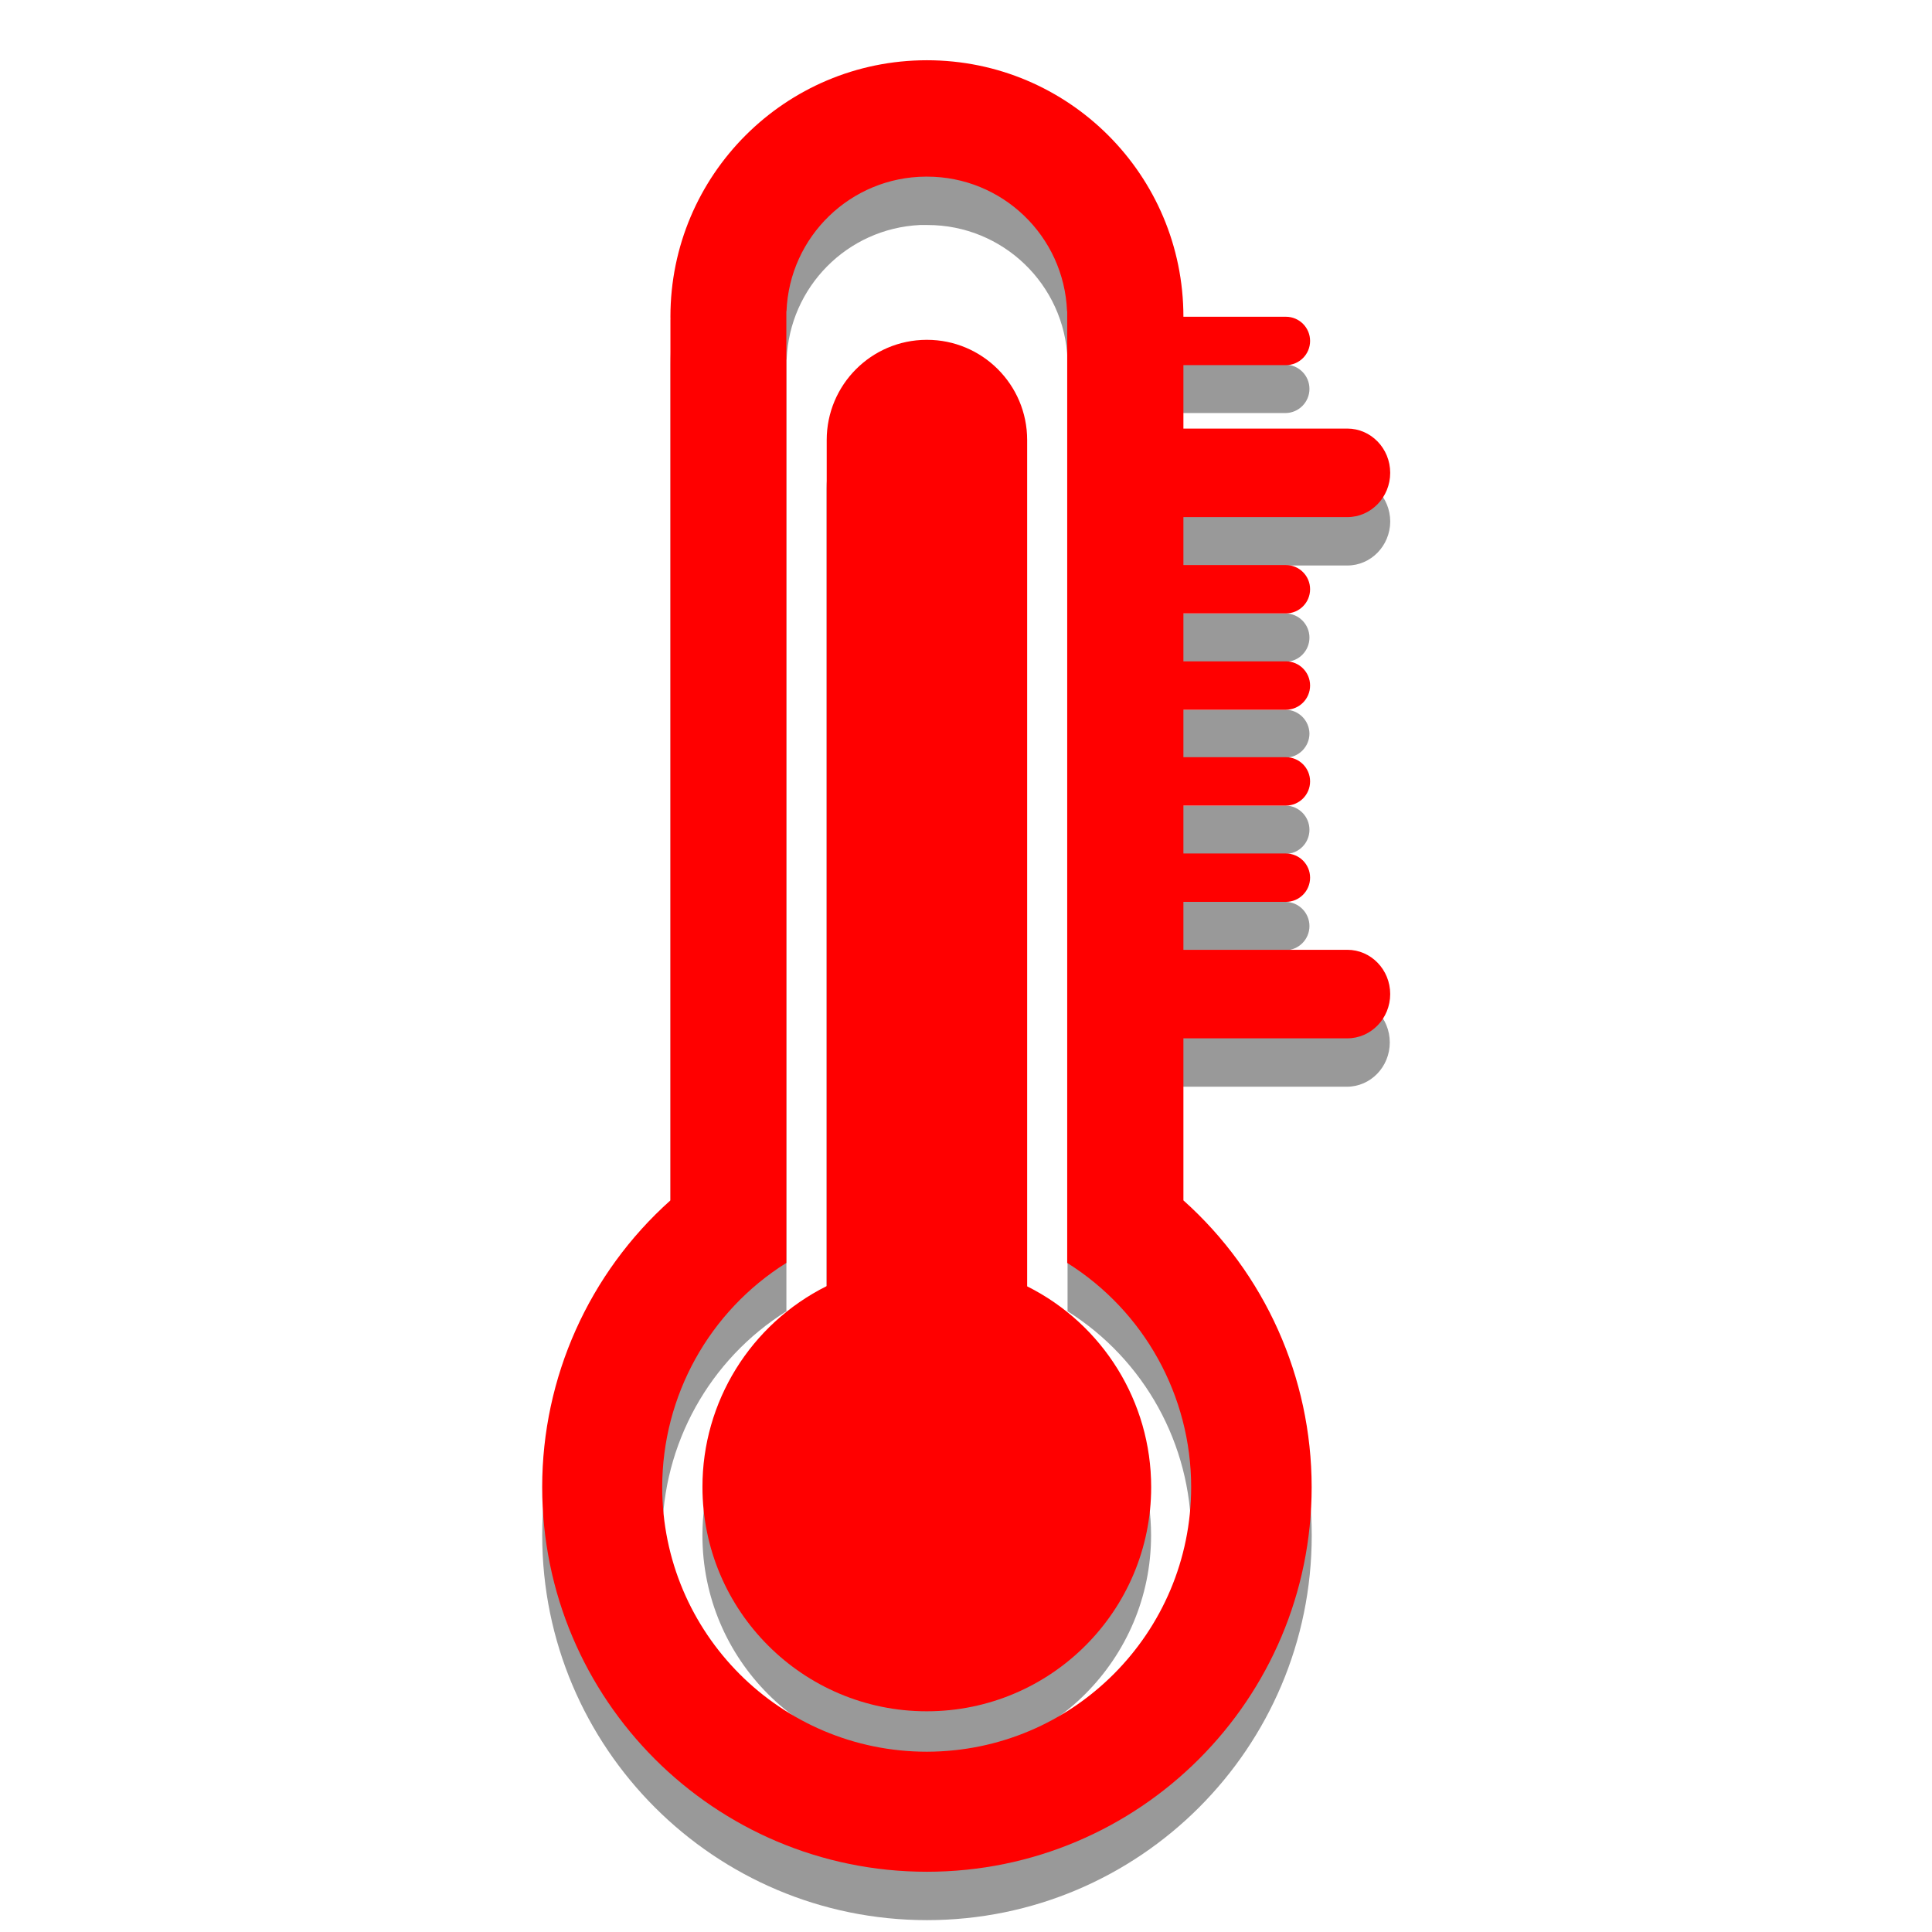
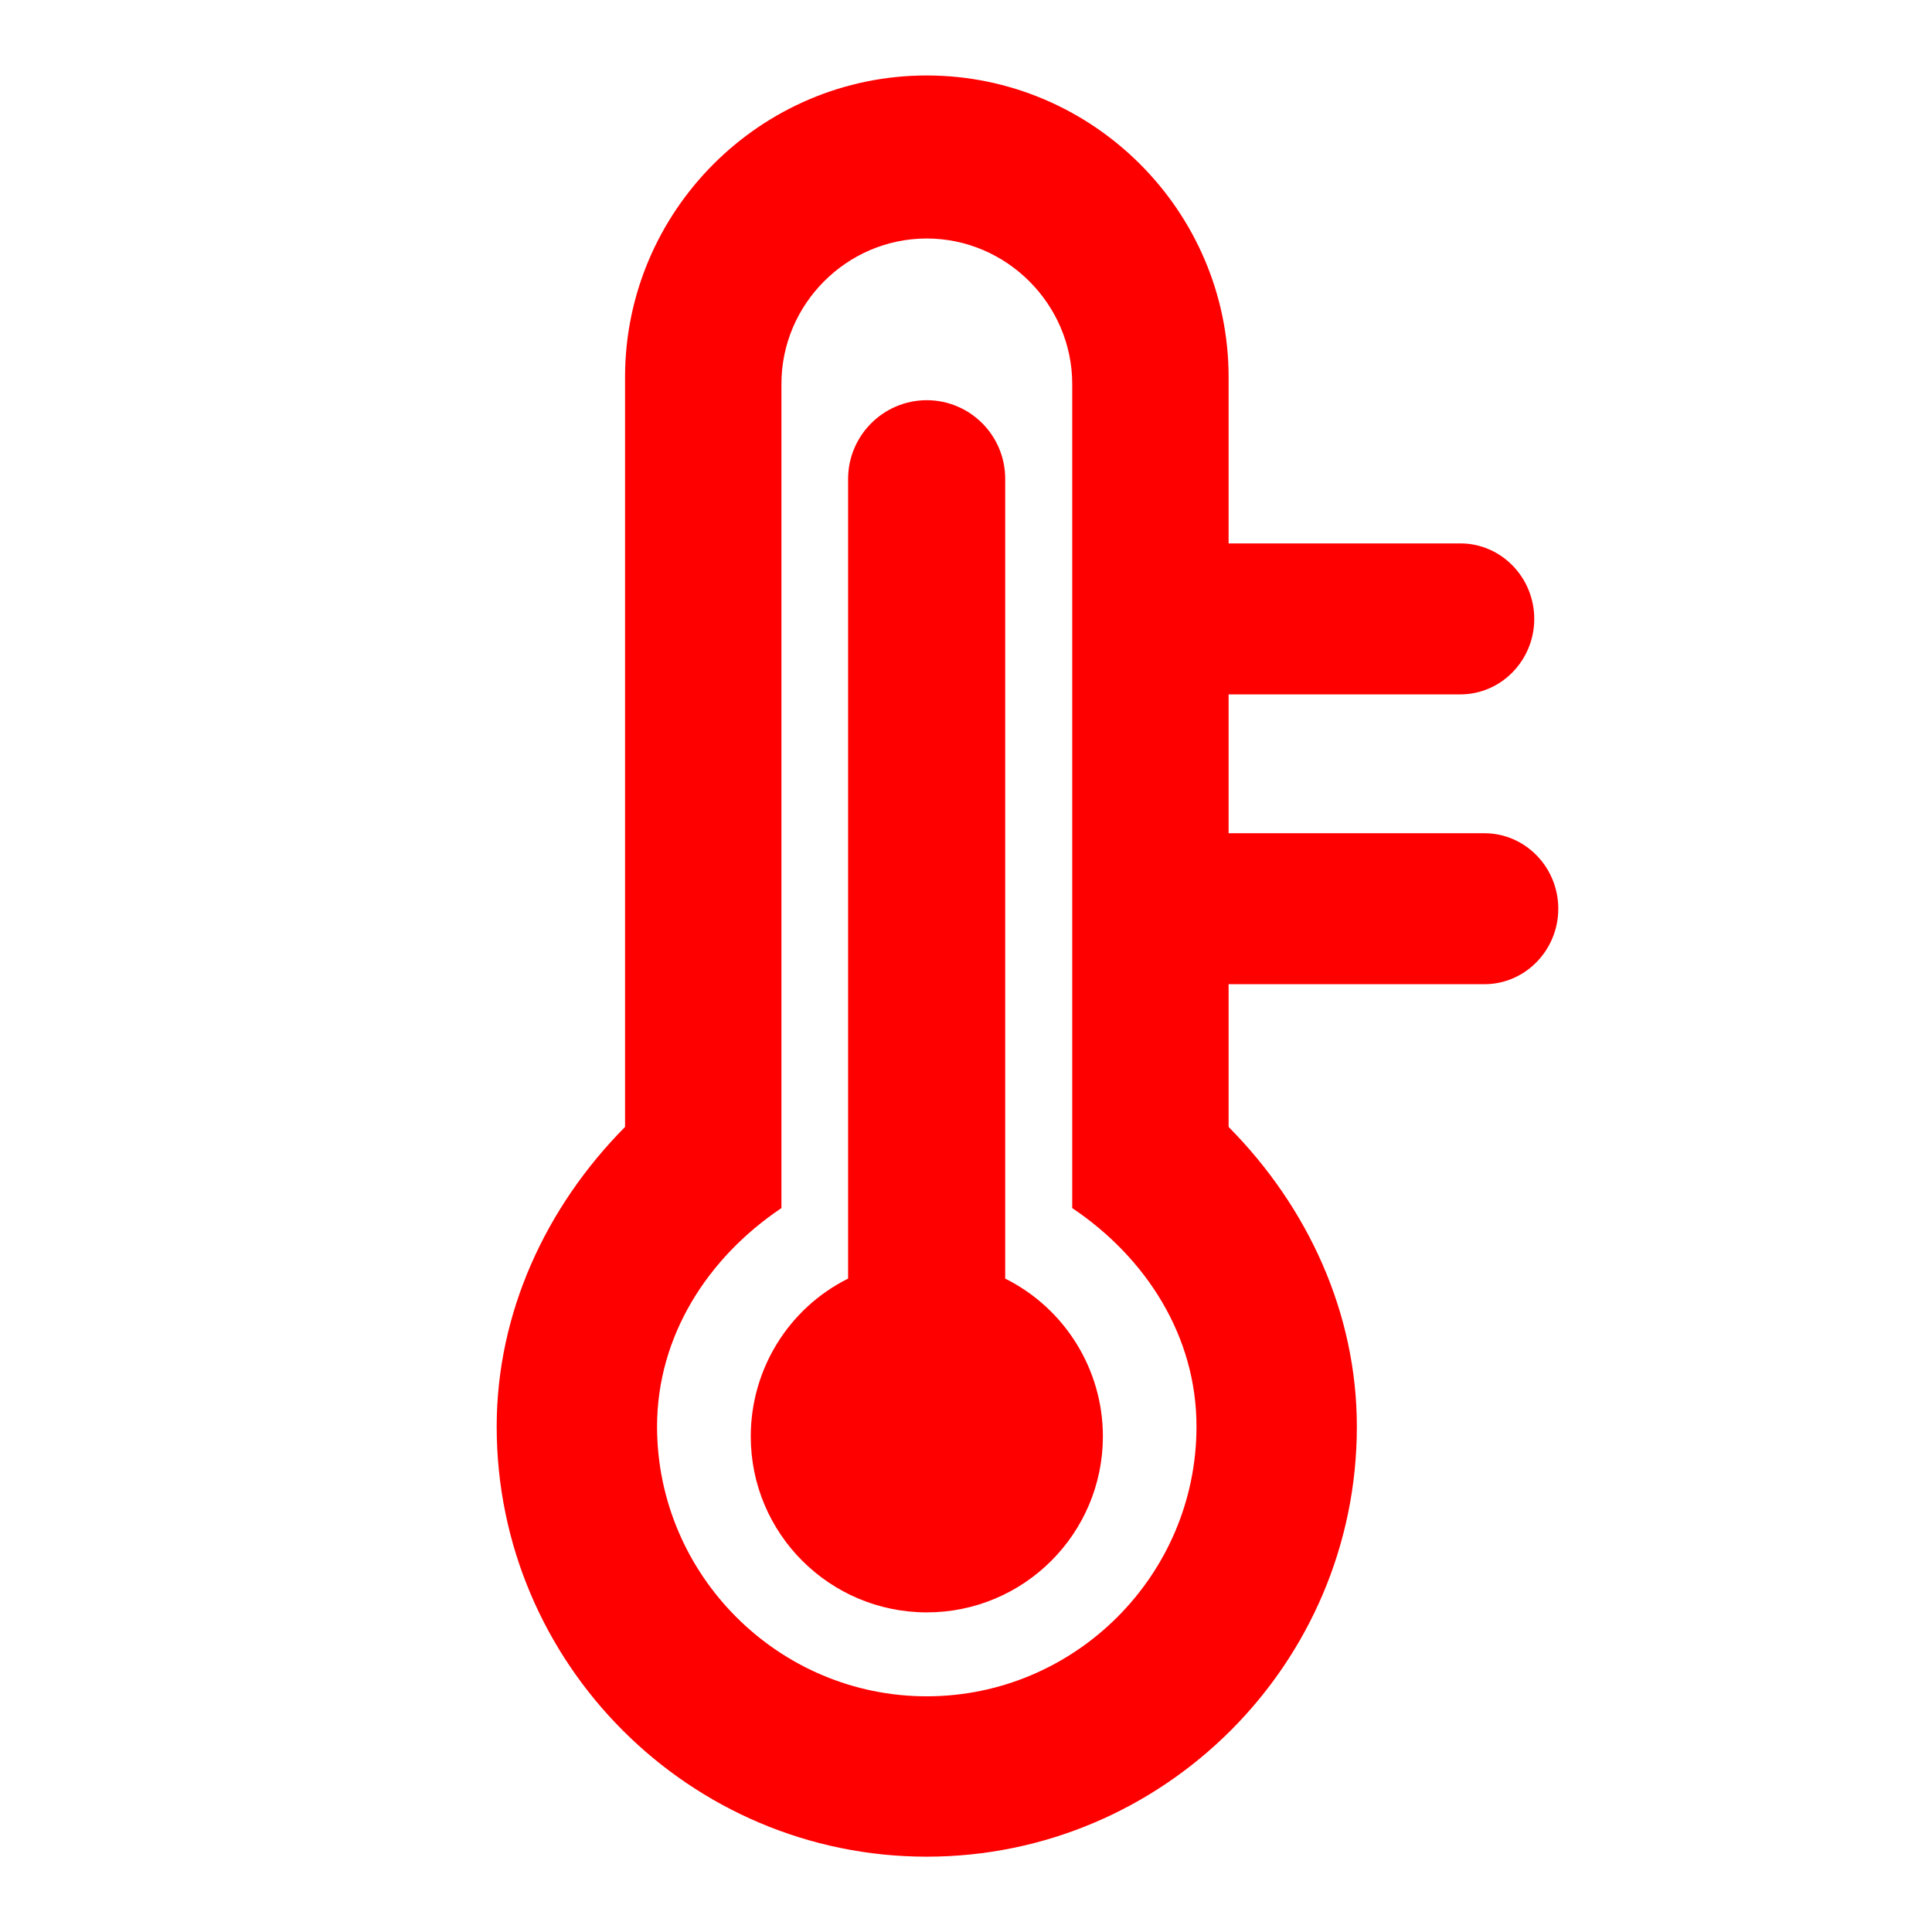
<svg xmlns="http://www.w3.org/2000/svg" width="16" height="16" viewBox="0 0 4.233 4.233" version="1.1" id="svg8">
  <defs id="defs2" />
  <g style="display:inline" id="layer1">
-     <path id="path853" style="display:inline;opacity:0.4;fill:#000000;fill-opacity:1;stroke-width:0.031" d="m 2.031,0.238 a 0.562,0.562 0 0 0 -0.562,0.562 0.562,0.562 0 0 0 0,0.006 V 2.736 A 0.843,0.843 0 0 0 1.188,3.364 0.843,0.843 0 0 0 2.031,4.207 0.843,0.843 0 0 0 2.874,3.364 0.843,0.843 0 0 0 2.592,2.736 V 2.381 h 0.359 a 0.094,0.097 0 0 0 0.094,-0.097 0.094,0.097 0 0 0 -0.094,-0.097 H 2.592 V 2.082 h 0.224 a 0.053,0.053 0 0 0 0.001,0 0.053,0.053 0 0 0 0.052,-0.053 0.053,0.053 0 0 0 -0.052,-0.053 0.053,0.053 0 0 0 -0.001,0 H 2.592 V 1.871 h 0.224 a 0.053,0.053 0 0 0 0.001,0 0.053,0.053 0 0 0 0.052,-0.053 0.053,0.053 0 0 0 -0.052,-0.053 0.053,0.053 0 0 0 -0.001,0 H 2.592 V 1.66 h 0.224 a 0.053,0.053 0 0 0 0.001,0 0.053,0.053 0 0 0 0.052,-0.053 0.053,0.053 0 0 0 -0.052,-0.052 0.053,0.053 0 0 0 -0.001,0 H 2.592 V 1.45 h 0.224 a 0.053,0.053 0 0 0 0.001,0 0.053,0.053 0 0 0 0.052,-0.053 0.053,0.053 0 0 0 -0.052,-0.053 0.053,0.053 0 0 0 -0.001,0 H 2.592 V 1.239 H 2.952 A 0.094,0.097 0 0 0 3.046,1.143 0.094,0.097 0 0 0 2.952,1.046 H 2.592 V 0.905 h 0.224 a 0.053,0.053 0 0 0 0.001,0 0.053,0.053 0 0 0 0.052,-0.053 0.053,0.053 0 0 0 -0.052,-0.053 0.053,0.053 0 0 0 -0.001,0 H 2.592 A 0.562,0.562 0 0 0 2.031,0.238 Z m -0.014,0.255 a 0.307,0.307 0 0 1 0.012,0 0.307,0.307 0 0 1 0.003,0 0.307,0.307 0 0 1 0.307,0.295 v 0.01 a 0.307,0.307 0 0 1 0,0.002 V 2.873 A 0.579,0.58 0 0 1 2.61,3.364 0.579,0.58 0 0 1 2.031,3.943 0.579,0.58 0 0 1 1.451,3.364 0.579,0.58 0 0 1 1.723,2.873 V 0.803 a 0.307,0.307 0 0 1 0,-0.003 v -0.012 h 5.167e-4 a 0.307,0.307 0 0 1 0.292,-0.295 z m 0.013,0.358 c -0.121,5.0797e-4 -0.219,0.099 -0.219,0.22 -3e-7,0.645 0,1.301 0,1.854 C 1.644,3.007 1.539,3.178 1.539,3.364 1.539,3.636 1.759,3.856 2.031,3.856 2.302,3.855 2.522,3.635 2.522,3.364 2.522,3.178 2.417,3.008 2.25,2.924 V 1.07 c 6.19e-5,-0.121 -0.098,-0.22 -0.22,-0.22 -3.44e-4,-8.2e-7 -6.914e-4,-8.2e-7 -0.001,0 z" />
-     <g id="g858" transform="matrix(0.999951,0,0,1,0.06196768,0)">
-       <path id="rect1199" style="display:inline;fill:#ff0000;fill-opacity:1;stroke-width:0.029" d="m 1.969,0.132 a 0.562,0.562 0 0 0 -0.562,0.562 0.562,0.562 0 0 0 8.15e-5,0.006 h -8.15e-5 V 2.63 A 0.843,0.843 0 0 0 1.126,3.258 0.843,0.843 0 0 0 1.969,4.101 0.843,0.843 0 0 0 2.812,3.258 0.843,0.843 0 0 0 2.531,2.63 V 2.275 h 0.359 a 0.094,0.097 0 0 0 8.34e-5,0 0.094,0.097 0 0 0 0.094,-0.097 0.094,0.097 0 0 0 -0.094,-0.097 0.094,0.097 0 0 0 -8.34e-5,0 h -0.359 V 1.976 h 0.224 a 0.053,0.053 0 0 0 5.691e-4,0 0.053,0.053 0 0 0 0.053,-0.053 0.053,0.053 0 0 0 -0.053,-0.053 0.053,0.053 0 0 0 -5.691e-4,0 H 2.531 V 1.765 h 0.224 a 0.053,0.053 0 0 0 5.691e-4,0 0.053,0.053 0 0 0 0.053,-0.053 0.053,0.053 0 0 0 -0.053,-0.053 0.053,0.053 0 0 0 -5.691e-4,0 H 2.531 V 1.555 h 0.224 a 0.053,0.053 0 0 0 5.691e-4,0 0.053,0.053 0 0 0 0.053,-0.053 0.053,0.053 0 0 0 -0.053,-0.053 0.053,0.053 0 0 0 -5.691e-4,0 H 2.531 V 1.344 h 0.224 a 0.053,0.053 0 0 0 5.691e-4,0 0.053,0.053 0 0 0 0.053,-0.053 0.053,0.053 0 0 0 -0.053,-0.053 0.053,0.053 0 0 0 -5.691e-4,0 H 2.531 v -0.105 h 0.359 a 0.094,0.097 0 0 0 8.34e-5,0 0.094,0.097 0 0 0 0.094,-0.097 0.094,0.097 0 0 0 -0.094,-0.097 0.094,0.097 0 0 0 -8.34e-5,0 h -0.359 V 0.8 h 0.224 a 0.053,0.053 0 0 0 5.691e-4,0 0.053,0.053 0 0 0 0.053,-0.053 0.053,0.053 0 0 0 -0.053,-0.053 0.053,0.053 0 0 0 -5.691e-4,0 H 2.531 A 0.562,0.562 0 0 0 1.969,0.132 Z m -0.002,0.255 h 4.12e-5 a 0.307,0.307 0 0 1 0.002,0 0.307,0.307 0 0 1 0.307,0.295 h 3.244e-4 v 0.01 a 0.307,0.307 0 0 1 0,0.002 V 2.767 A 0.58,0.58 0 0 1 2.548,3.258 0.58,0.58 0 0 1 1.969,3.838 0.58,0.58 0 0 1 1.389,3.258 0.58,0.58 0 0 1 1.661,2.767 V 0.697 a 0.307,0.307 0 0 1 0,-0.002 v -0.013 h 3.253e-4 a 0.307,0.307 0 0 1 0.305,-0.295 z" />
-       <path id="path848" style="display:inline;opacity:1;fill:#ff0000;fill-opacity:1;stroke-width:0.116" d="m 7.438,2.814 c -0.457,0.002 -0.826,0.373 -0.826,0.83 -1e-6,2.438 0,4.918 0,7.006 -0.631,0.315 -1.03,0.959 -1.029,1.664 5.541e-4,1.026 0.833,1.858 1.859,1.857 1.026,-5.55e-4 1.857,-0.832 1.857,-1.857 -5.02e-5,-0.704 -0.398,-1.347 -1.027,-1.662 0,-2.704 0,-5.965 0,-7.008 2.342e-4,-0.459 -0.372,-0.83 -0.83,-0.83 -0.001,-3.1e-6 -0.003,-3.1e-6 -0.004,0 z" transform="scale(0.2645833)" />
-     </g>
+     <path id="path840" style="display:inline;fill:#ff0000;fill-opacity:1;stroke:none;stroke-width:0.039;stroke-miterlimit:4;stroke-dasharray:none" d="M 7.674 0.625 C 6.298 0.625 5.176 1.748 5.176 3.123 C 5.176 5.283 5.176 7.47 5.176 9.332 C 4.518 9.997 4.113 10.874 4.113 11.814 C 4.113 13.776 5.712 15.375 7.674 15.375 C 9.636 15.375 11.236 13.777 11.236 11.814 C 11.236 10.874 10.832 9.997 10.174 9.332 L 10.174 8.15 L 12.293 8.15 C 12.629 8.15 12.904 7.87 12.904 7.525 C 12.904 7.18 12.629 6.9 12.293 6.9 L 10.174 6.9 L 10.174 5.75 L 12.094 5.75 C 12.43 5.75 12.705 5.47 12.705 5.125 C 12.705 4.78 12.43 4.5 12.094 4.5 L 10.174 4.5 L 10.174 3.123 C 10.174 1.747 9.049 0.625 7.674 0.625 z M 7.67 1.975 L 7.672 1.975 C 7.674 1.975 7.674 1.975 7.676 1.975 C 8.335 1.976 8.878 2.519 8.879 3.178 L 8.879 3.428 L 8.879 3.457 L 8.879 6.043 L 8.879 6.32 L 8.879 10.004 C 9.491 10.415 9.909 11.065 9.908 11.814 C 9.908 13.043 8.904 14.046 7.676 14.047 C 6.447 14.048 5.442 13.043 5.441 11.814 C 5.441 11.065 5.859 10.415 6.471 10.004 L 6.471 6.32 L 6.471 6.045 L 6.471 3.457 L 6.471 3.428 L 6.471 3.18 C 6.47 2.52 7.011 1.977 7.67 1.975 z M 7.672 3.314 C 7.313 3.316 7.023 3.608 7.023 3.967 L 7.023 10.588 C 6.528 10.835 6.217 11.341 6.217 11.895 C 6.217 12.7 6.87 13.352 7.676 13.352 C 8.481 13.351 9.132 12.699 9.133 11.895 C 9.133 11.341 8.819 10.835 8.324 10.588 L 8.324 3.965 C 8.324 3.606 8.034 3.315 7.676 3.314 C 7.675 3.314 7.673 3.314 7.672 3.314 z " transform="scale(0.2645833)" />
  </g>
</svg>
